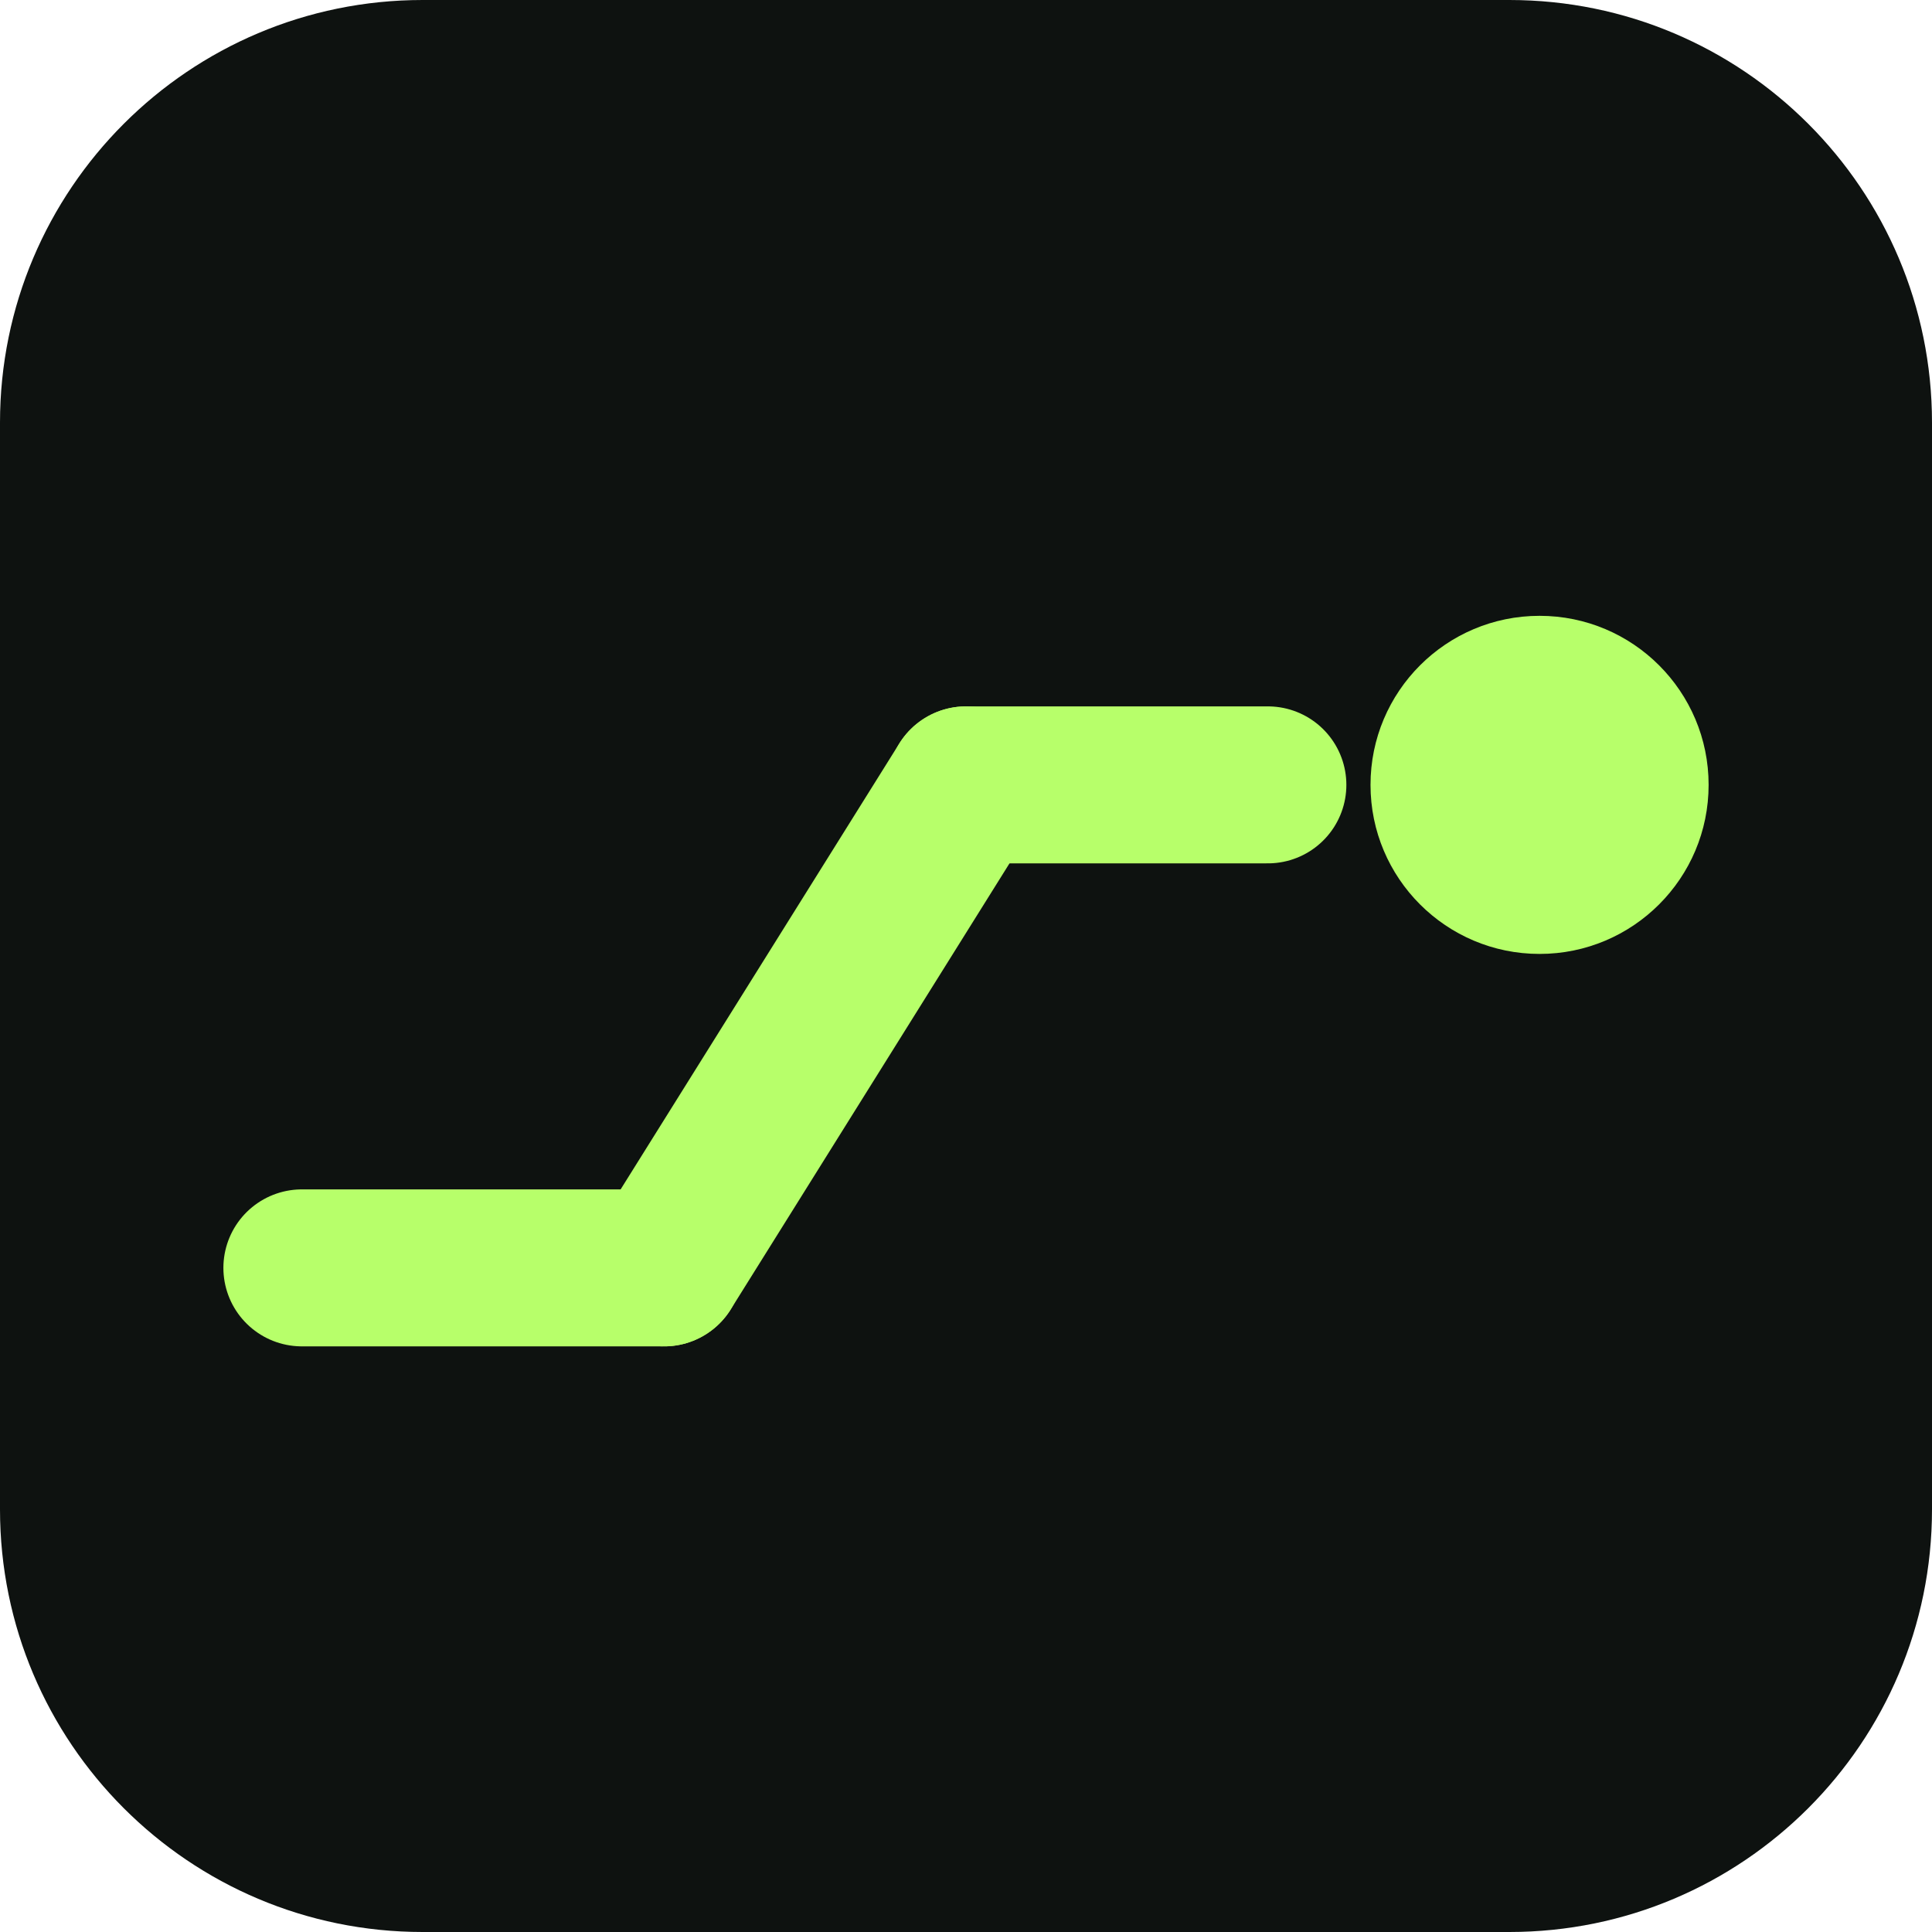
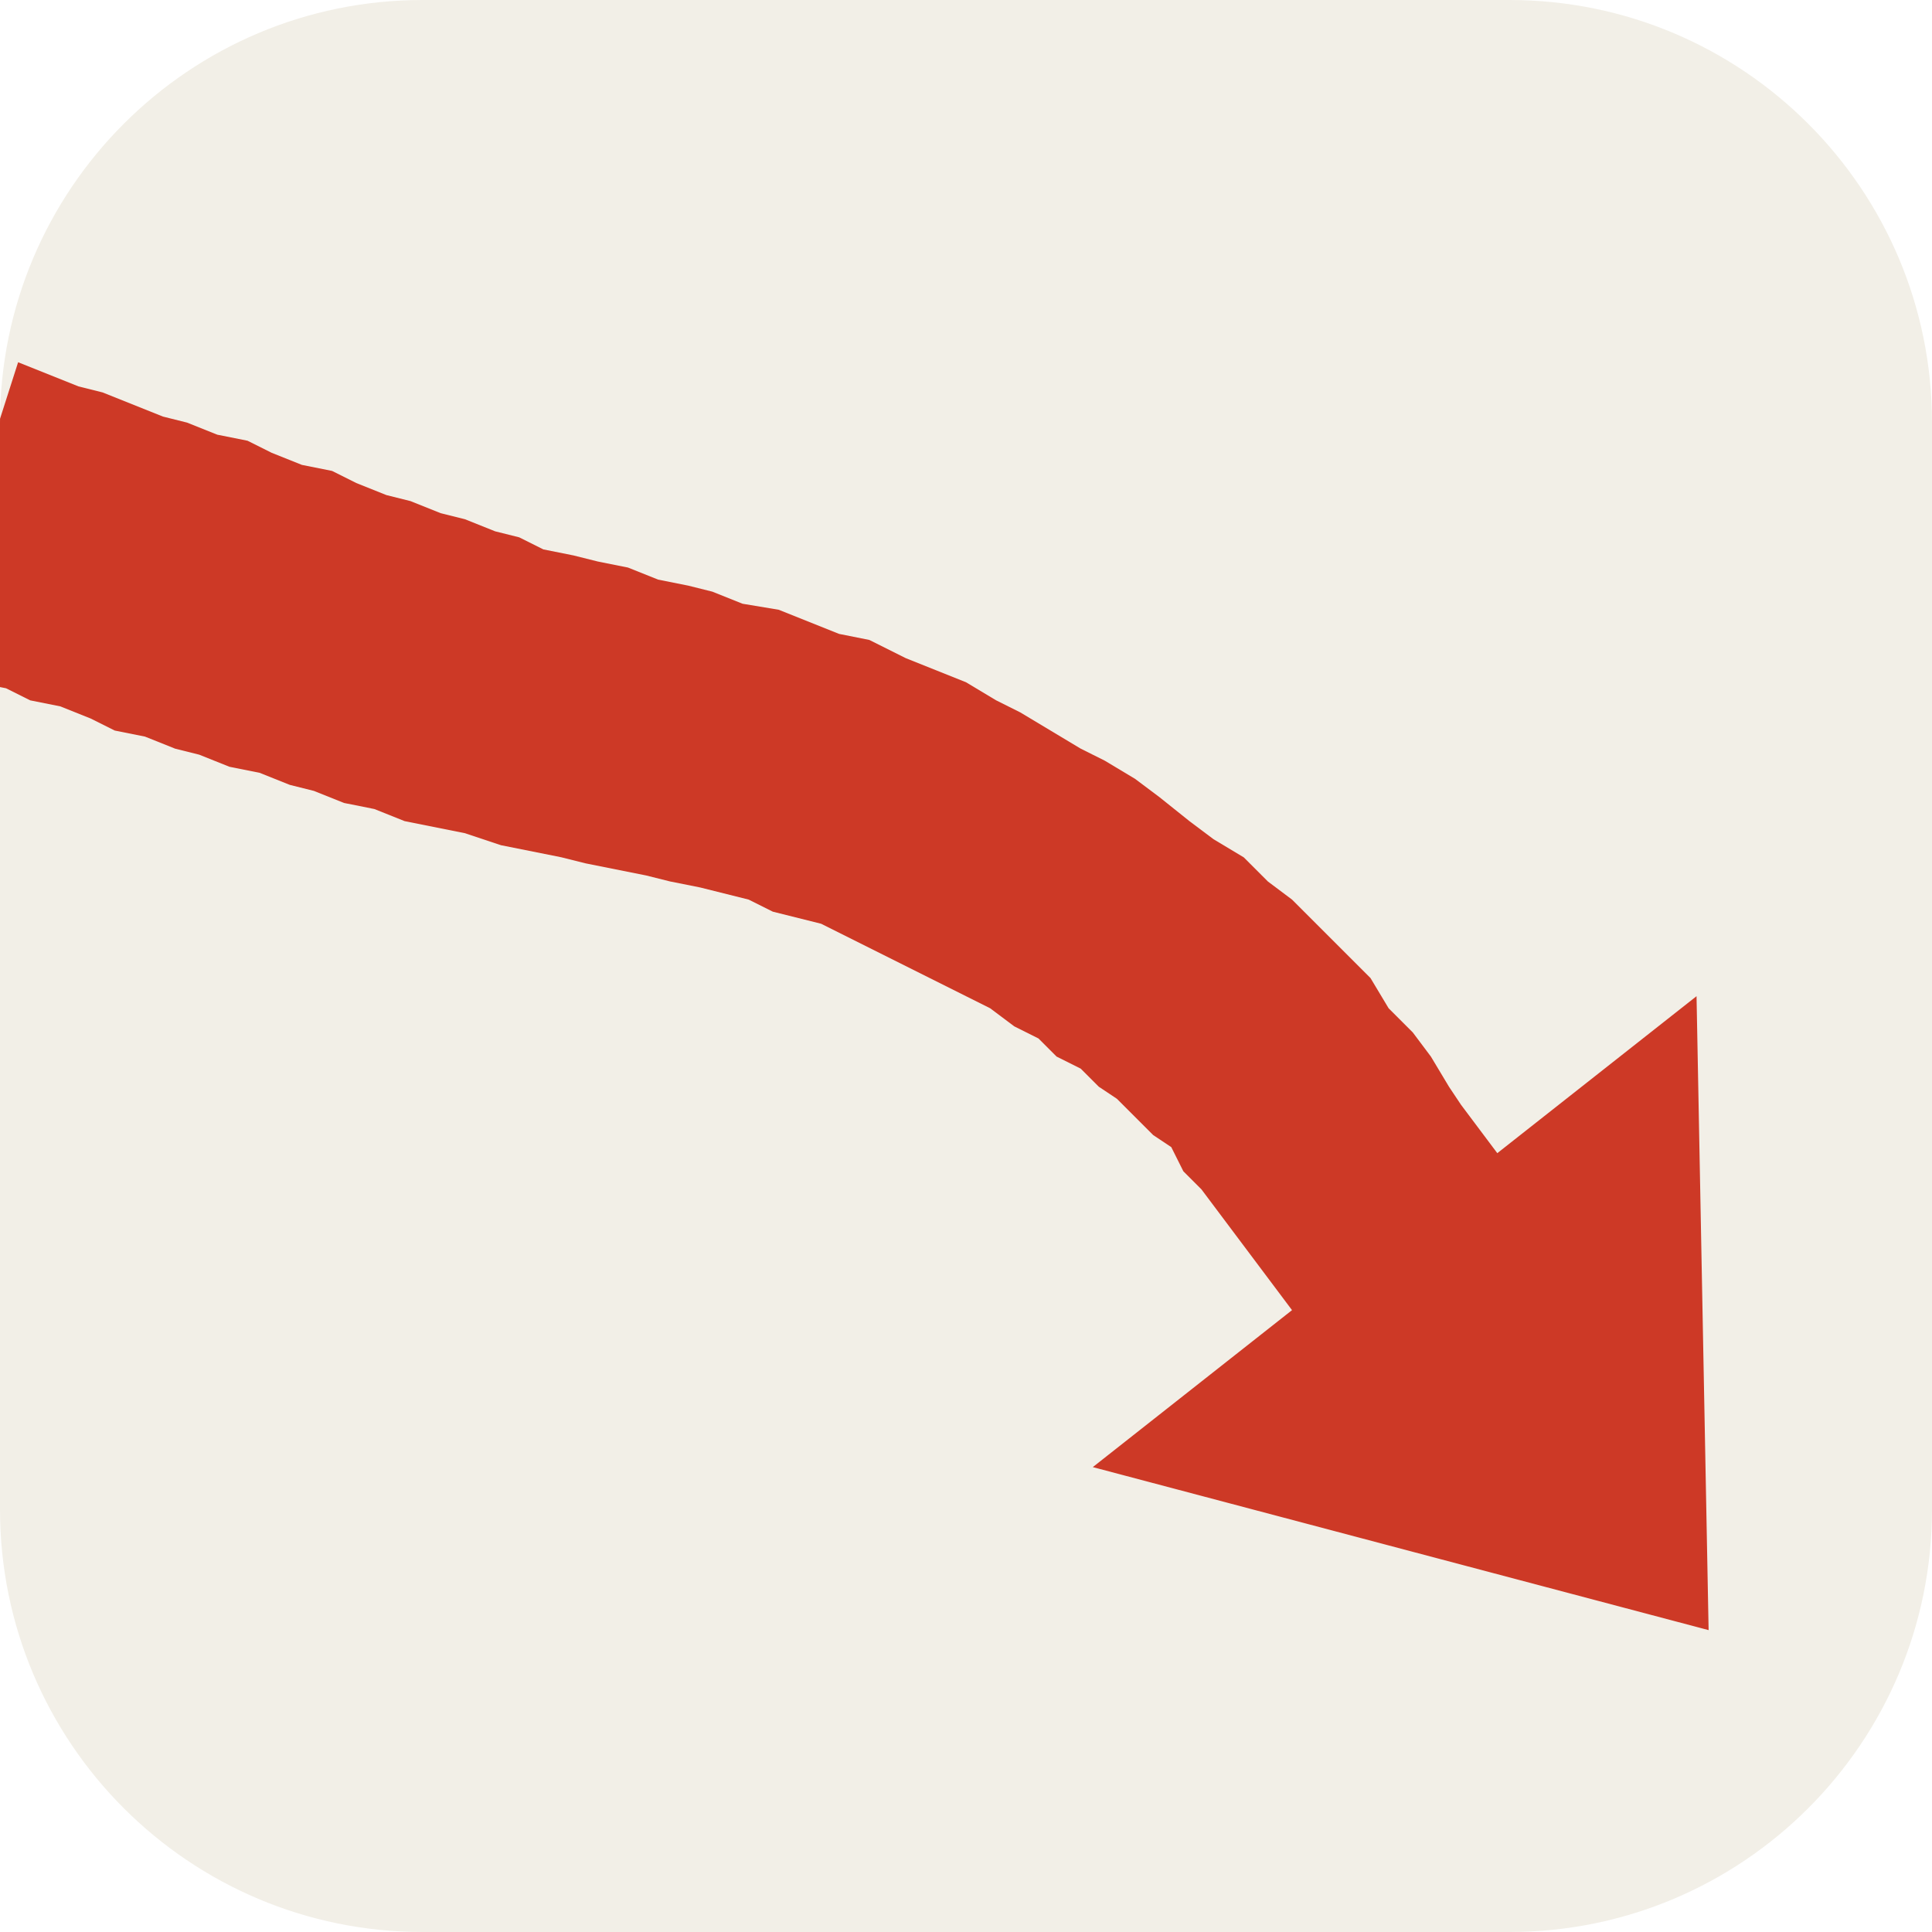
<svg xmlns="http://www.w3.org/2000/svg" viewBox="0 0 32 32">
-   <rect width="32" height="32" rx="7" fill="#0E1210" />
-   <g stroke="#B7FF6A" stroke-width="2.6" stroke-linecap="round" stroke-linejoin="round" fill="none">
-     <path d="M5 21h6" />
-     <path d="M11 21l5-8" />
-     <path d="M16 13h5" />
+   <defs>
+     <clipPath id="c">
+       <rect width="32" height="32" rx="7" />
+     </clipPath>
+   </defs>
+   <rect width="32" height="32" rx="7" fill="#F2EFE7" />
+   <g clip-path="url(#c)">
+     <g transform="translate(3.5 2)">
+       <path fill="#CD3926" d="M -4.8 9 L -4.4 9.1 L -3.9 9.3 L -3.4 9.4 L -3 9.6 L -2.5 9.7 L -2 9.9 L -1.6 10.1 L -1.1 10.2 L -0.6 10.4 L -0.2 10.5 L 0.3 10.7 L 0.8 10.8 L 1.3 11 L 1.7 11.1 L 2.2 11.3 L 2.7 11.4 L 3.2 11.6 L 3.7 11.7 L 4.2 11.8 L 4.8 12 L 5.3 12.1 L 5.8 12.2 L 6.2 12.3 L 6.7 12.4 L 7.2 12.5 L 7.6 12.6 L 8.1 12.7 L 8.5 12.8 L 8.9 12.9 L 9.3 13.1 L 9.7 13.2 L 10.1 13.3 L 10.5 13.5 L 10.9 13.7 L 11.3 13.9 L 11.7 14.1 L 12.1 14.3 L 12.5 14.5 L 12.9 14.7 L 13.3 15 L 13.7 15.2 L 14 15.5 L 14.4 15.7 L 14.7 16 L 15 16.2 L 15.3 16.5 L 15.6 16.8 L 15.9 17 L 16.1 17.4 L 16.4 17.7 L 16.7 18.1 L 17 18.5 L 17.3 18.9 L 17.6 19.3 L 17.9 19.7 L 14.6 22.3 L 24.8 25 L 24.6 14.5 L 21.3 17.1 L 21 16.7 L 20.7 16.3 L 20.5 16 L 20.2 15.5 L 19.9 15.1 L 19.5 14.7 L 19.2 14.2 L 18.8 13.8 L 18.4 13.4 L 17.9 12.9 L 17.5 12.6 L 17.1 12.2 L 16.6 11.9 L 16.2 11.6 L 15.7 11.2 L 15.3 10.9 L 14.8 10.6 L 14.4 10.4 L 13.9 10.1 L 13.4 9.8 L 13 9.6 L 12.5 9.3 L 12 9.1 L 11.5 8.9 L 10.9 8.6 L 10.4 8.5 L 9.9 8.3 L 9.4 8.1 L 8.8 8 L 8.3 7.8 L 7.9 7.7 L 7.4 7.6 L 6.9 7.4 L 6.4 7.3 L 6 7.2 L 5.5 7.1 L 5.1 6.9 L 4.7 6.8 L 4.2 6.6 L 3.8 6.5 L 3.3 6.3 L 2.9 6.2 L 2.4 6 L 2 5.8 L 1.5 5.7 L 1 5.5 L 0.6 5.3 L 0.1 5.2 L -0.4 5 L -0.8 4.9 L -1.3 4.7 L -1.8 4.5 L -2.2 4.4 L -2.7 4.2 L -3.2 4 Z" />
+     </g>
  </g>
-   <circle cx="25.5" cy="13" r="2.8" fill="#B7FF6A" />
</svg>
